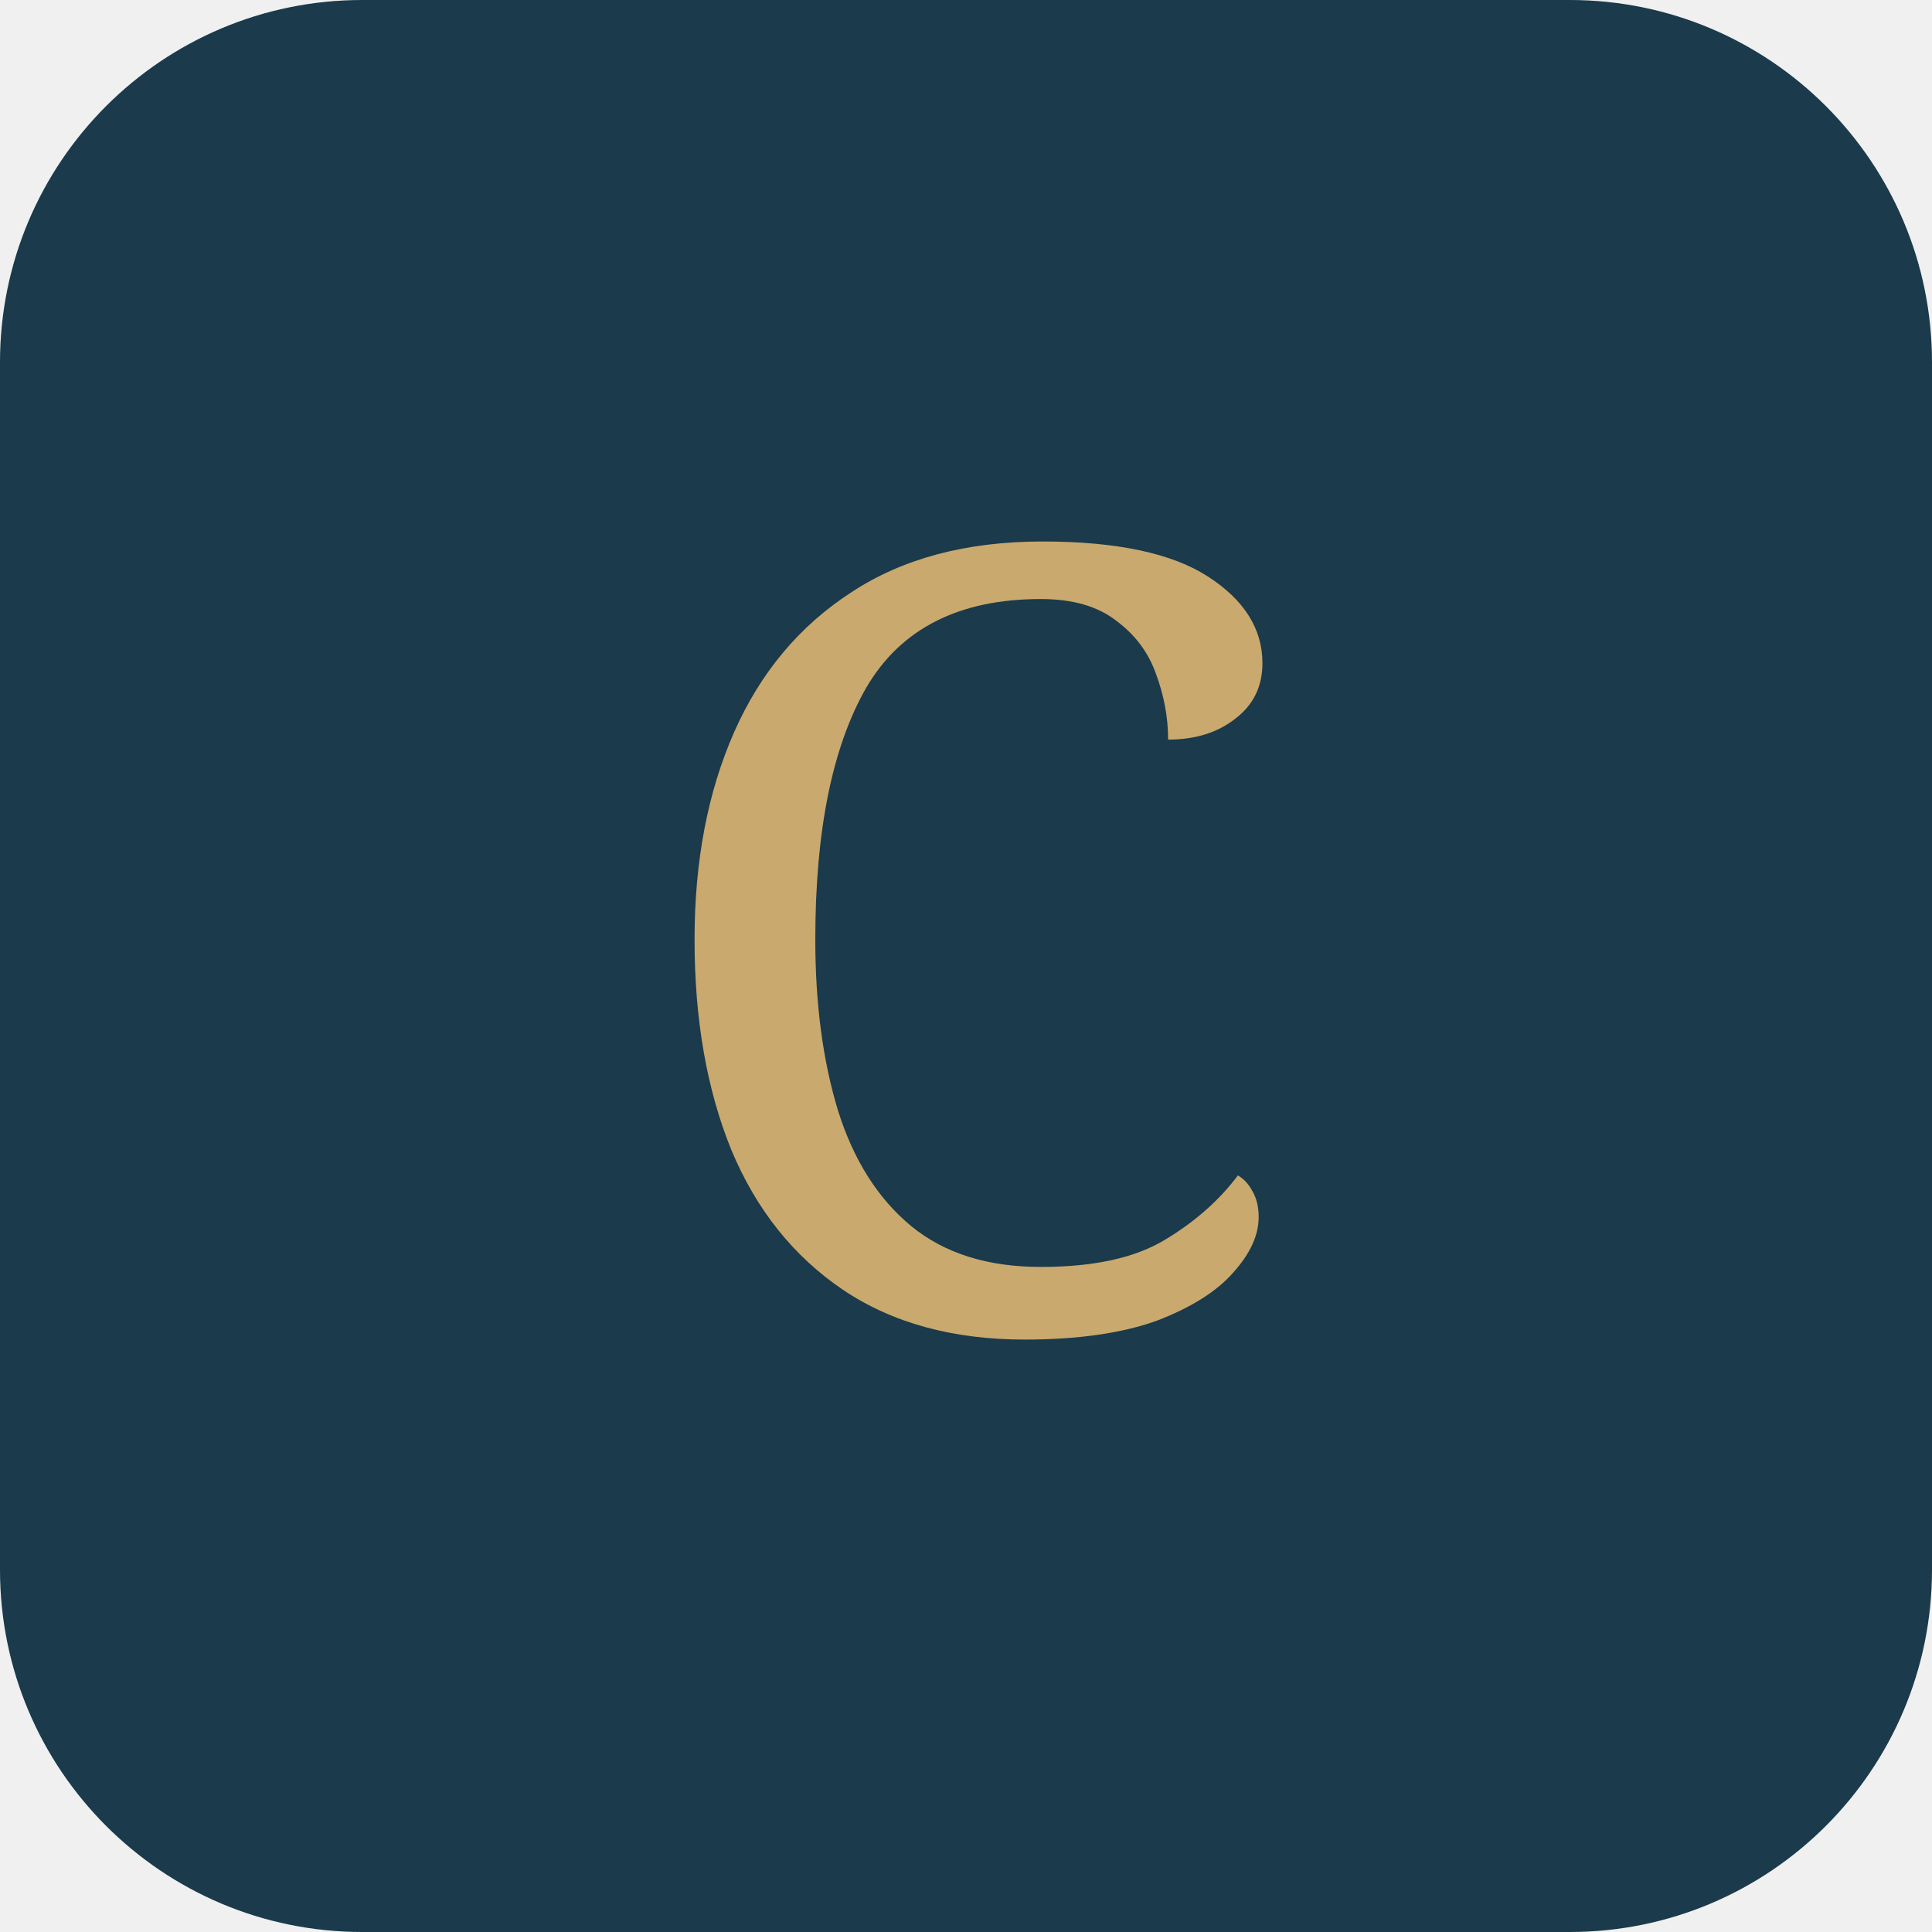
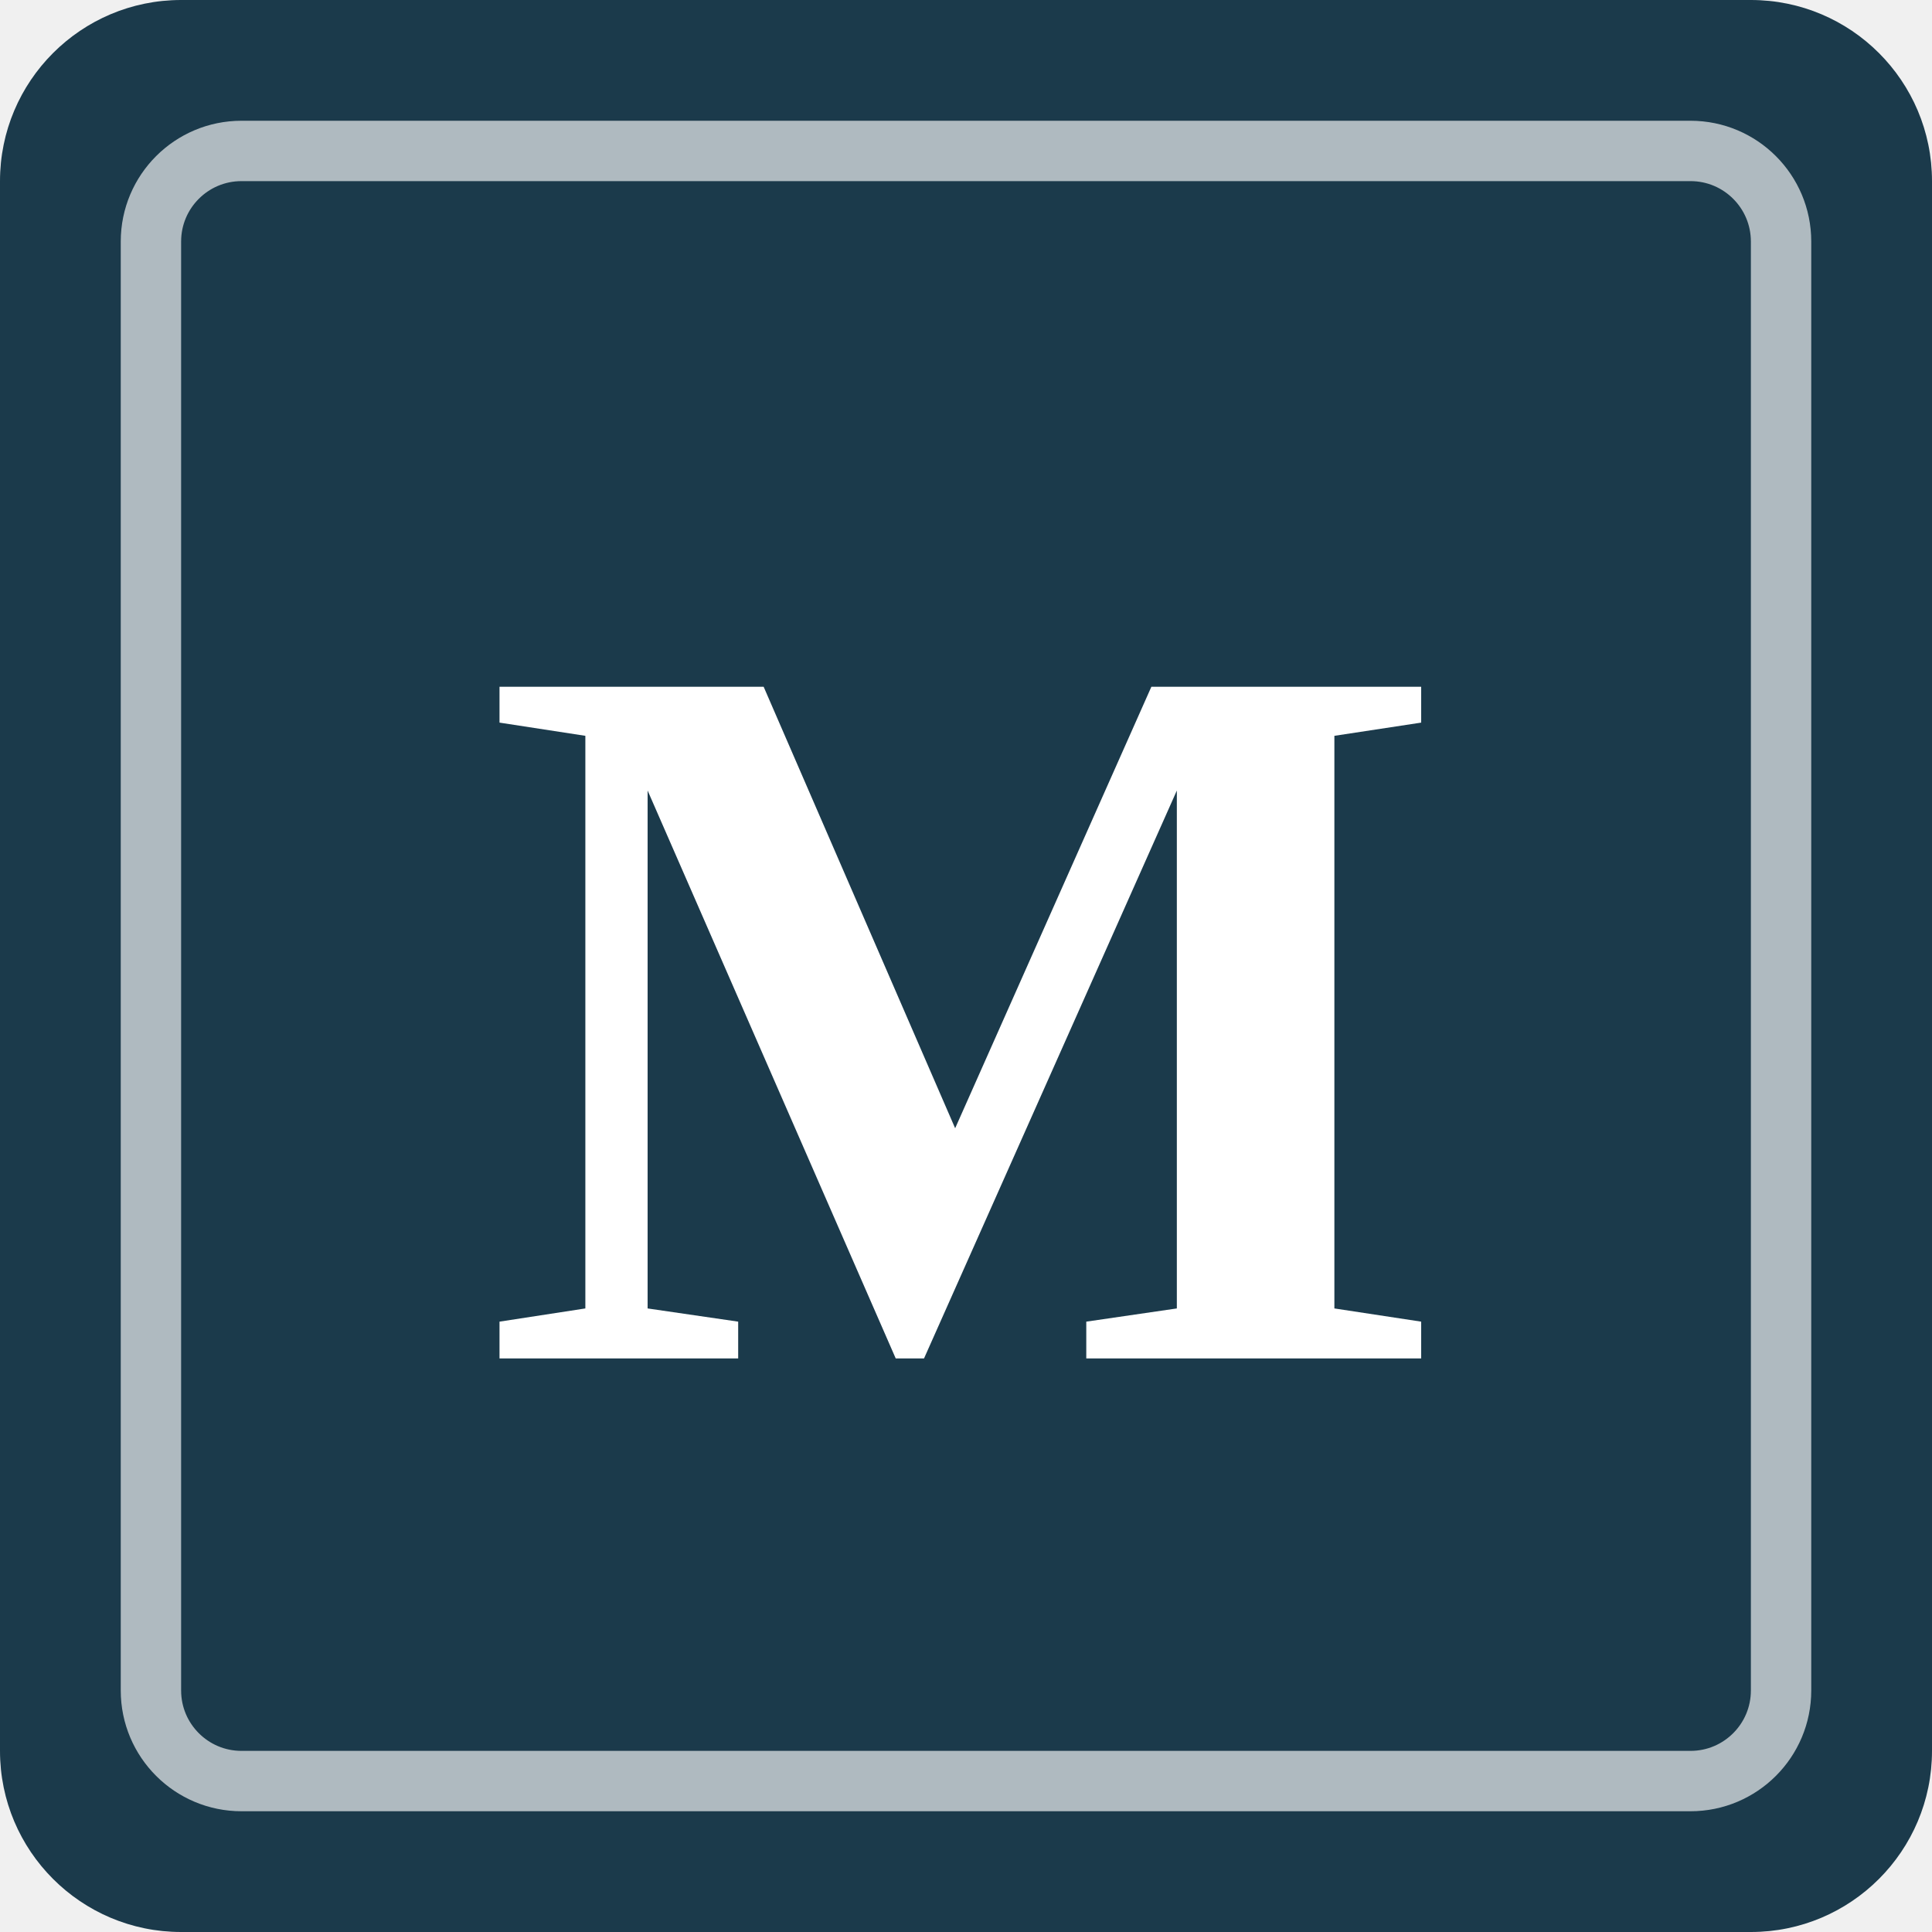
<svg xmlns="http://www.w3.org/2000/svg" viewBox="0 0 32 32">
-   <rect width="32" height="32" rx="6" fill="#1B3A4B" />
-   <text x="16" y="22" text-anchor="middle" fill="#C9A96E" font-size="18" font-family="Georgia">C</text>
+   <rect width="32" height="32" rx="3" fill="#1B3A4B" />
+   <rect x="2.5" y="2.5" width="27" height="27" rx="1.5" fill="none" stroke="rgba(255,255,255,0.65)" stroke-width="1" />
+   <text x="16" y="22.5" text-anchor="middle" fill="white" font-size="17" font-family="Georgia, 'Times New Roman', serif" font-weight="bold">M</text>
</svg>
